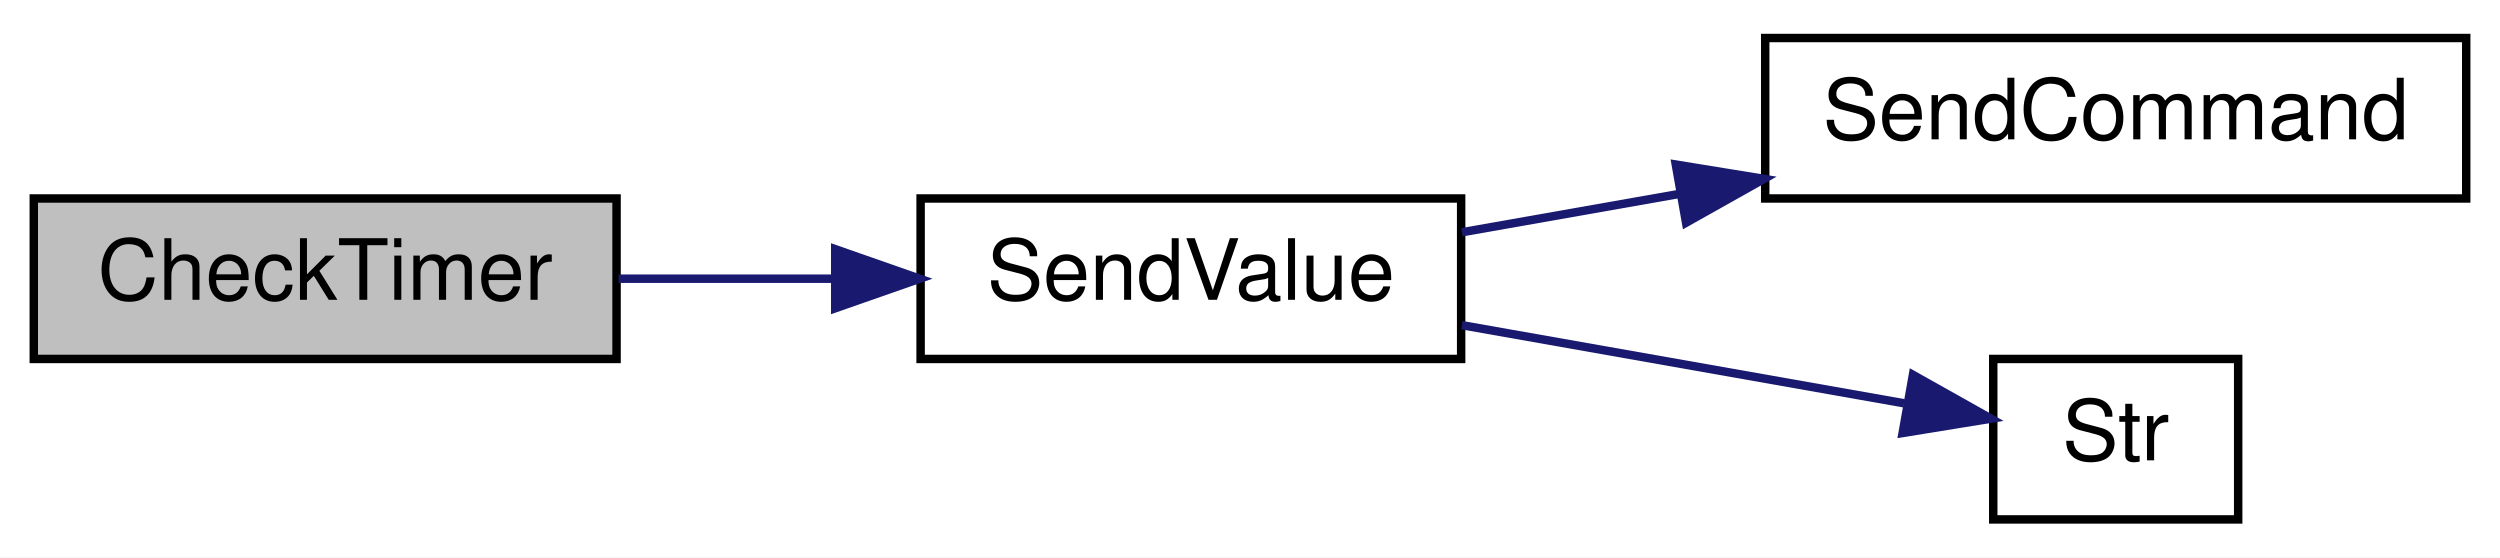
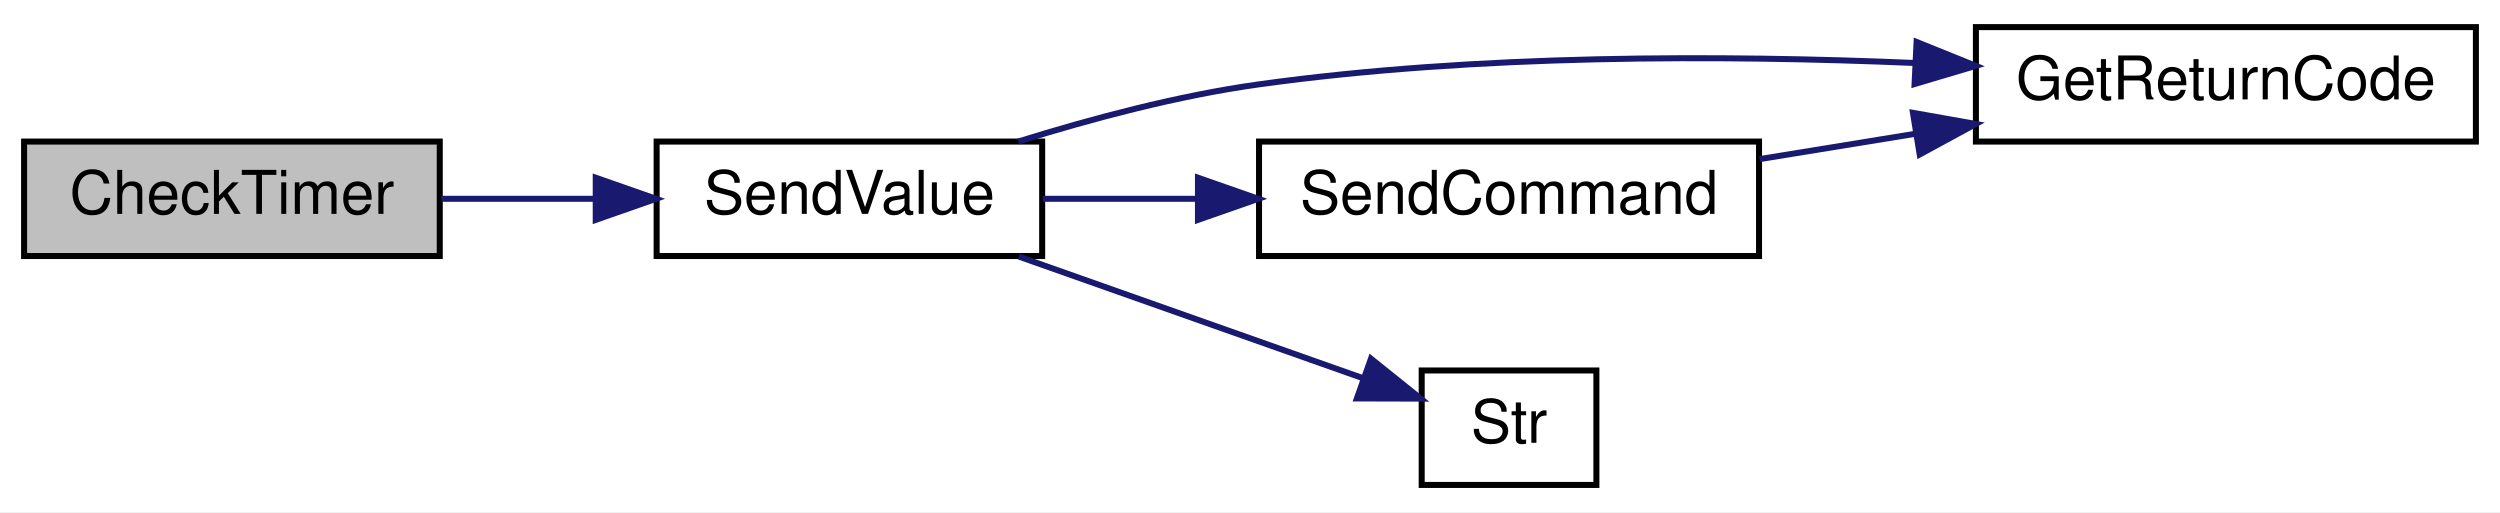
- <svg xmlns="http://www.w3.org/2000/svg" xmlns:xlink="http://www.w3.org/1999/xlink" width="296pt" height="66pt" viewBox="0.00 0.00 296.00 66.00">
-   <g id="graph0" class="graph" transform="scale(1 1) rotate(0) translate(4 62)">
-     <polygon fill="white" stroke="transparent" points="-4,4 -4,-62 292,-62 292,4 -4,4" />
+ <svg xmlns="http://www.w3.org/2000/svg" xmlns:xlink="http://www.w3.org/1999/xlink" width="415pt" height="85pt" viewBox="0.00 0.00 415.00 85.00">
+   <g id="graph0" class="graph" transform="scale(1 1) rotate(0) translate(4 81)">
+     <polygon fill="white" stroke="transparent" points="-4,4 -4,-81 411,-81 411,4 -4,4" />
    <g id="node1" class="node">
      <g id="a_node1">
        <a xlink:title=" ">
-           <polygon fill="#bfbfbf" stroke="black" points="0,-19.5 0,-38.5 69,-38.5 69,-19.5 0,-19.5" />
-           <text text-anchor="middle" x="34.5" y="-26.5" font-family="Helvetica,sans-Serif" font-size="10.00">CheckTimer</text>
+           <polygon fill="#bfbfbf" stroke="black" points="0,-38.5 0,-57.5 69,-57.5 69,-38.5 0,-38.5" />
+           <text text-anchor="middle" x="34.5" y="-45.5" font-family="Helvetica,sans-Serif" font-size="10.00">CheckTimer</text>
        </a>
      </g>
    </g>
    <g id="node2" class="node">
      <g id="a_node2">
        <a xlink:href="_transmitter_code_2src_2main_8cpp.html#a1e20efc1e419b252b50d36f9924503fc" target="_top" xlink:title=" ">
-           <polygon fill="white" stroke="black" points="105,-19.5 105,-38.5 169,-38.5 169,-19.5 105,-19.5" />
-           <text text-anchor="middle" x="137" y="-26.5" font-family="Helvetica,sans-Serif" font-size="10.00">SendValue</text>
+           <polygon fill="white" stroke="black" points="105,-38.5 105,-57.5 169,-57.5 169,-38.5 105,-38.5" />
+           <text text-anchor="middle" x="137" y="-45.5" font-family="Helvetica,sans-Serif" font-size="10.00">SendValue</text>
        </a>
      </g>
    </g>
    <g id="edge1" class="edge">
-       <path fill="none" stroke="midnightblue" d="M69.24,-29C77.43,-29 86.28,-29 94.77,-29" />
-       <polygon fill="midnightblue" stroke="midnightblue" points="94.89,-32.5 104.89,-29 94.89,-25.5 94.89,-32.5" />
+       <path fill="none" stroke="midnightblue" d="M69.24,-48C77.43,-48 86.28,-48 94.77,-48" />
+       <polygon fill="midnightblue" stroke="midnightblue" points="94.89,-51.5 104.89,-48 94.89,-44.5 94.89,-51.5" />
    </g>
    <g id="node3" class="node">
      <g id="a_node3">
+         <a xlink:href="_transmitter_code_2src_2main_8cpp.html#a43937dd3d9c795271fd9c3eb3c6b6410" target="_top" xlink:title=" ">
+           <polygon fill="white" stroke="black" points="324,-57.5 324,-76.5 407,-76.5 407,-57.5 324,-57.5" />
+           <text text-anchor="middle" x="365.5" y="-64.5" font-family="Helvetica,sans-Serif" font-size="10.00">GetReturnCode</text>
+         </a>
+       </g>
+     </g>
+     <g id="edge2" class="edge">
+       <path fill="none" stroke="midnightblue" d="M165.02,-57.5C177.09,-61.27 191.59,-65.14 205,-67 241.1,-72.02 282.24,-71.88 313.7,-70.55" />
+       <polygon fill="midnightblue" stroke="midnightblue" points="314.15,-74.04 323.97,-70.07 313.82,-67.05 314.15,-74.04" />
+     </g>
+     <g id="node4" class="node">
+       <g id="a_node4">
        <a xlink:href="_transmitter_code_2src_2main_8cpp.html#aecac2f0c289f02ef3c92b85be82eacac" target="_top" xlink:title=" ">
          <polygon fill="white" stroke="black" points="205,-38.5 205,-57.5 288,-57.5 288,-38.5 205,-38.5" />
          <text text-anchor="middle" x="246.5" y="-45.5" font-family="Helvetica,sans-Serif" font-size="10.00">SendCommand</text>
        </a>
      </g>
    </g>
-     <g id="edge2" class="edge">
-       <path fill="none" stroke="midnightblue" d="M169.09,-34.5C177.2,-35.93 186.16,-37.51 194.99,-39.07" />
-       <polygon fill="midnightblue" stroke="midnightblue" points="194.41,-42.52 204.86,-40.82 195.63,-35.63 194.41,-42.52" />
+     <g id="edge3" class="edge">
+       <path fill="none" stroke="midnightblue" d="M169.09,-48C177.12,-48 185.96,-48 194.7,-48" />
+       <polygon fill="midnightblue" stroke="midnightblue" points="194.86,-51.5 204.86,-48 194.86,-44.5 194.86,-51.5" />
    </g>
-     <g id="node4" class="node">
-       <g id="a_node4">
+     <g id="node5" class="node">
+       <g id="a_node5">
        <a xlink:href="_transmitter_code_2src_2main_8cpp.html#a6bac145d5df31efb9c90e2a60a4cbca5" target="_top" xlink:title=" ">
          <polygon fill="white" stroke="black" points="232,-0.5 232,-19.5 261,-19.5 261,-0.5 232,-0.5" />
          <text text-anchor="middle" x="246.5" y="-7.5" font-family="Helvetica,sans-Serif" font-size="10.00">Str</text>
        </a>
      </g>
    </g>
-     <g id="edge3" class="edge">
-       <path fill="none" stroke="midnightblue" d="M169.09,-23.5C185.76,-20.56 205.98,-16.98 221.44,-14.25" />
-       <polygon fill="midnightblue" stroke="midnightblue" points="222.49,-17.62 231.73,-12.43 221.27,-10.73 222.49,-17.62" />
+     <g id="edge5" class="edge">
+       <path fill="none" stroke="midnightblue" d="M165.13,-38.41C182.74,-32.18 205.46,-24.15 222.25,-18.22" />
+       <polygon fill="midnightblue" stroke="midnightblue" points="223.58,-21.46 231.84,-14.83 221.24,-14.86 223.58,-21.46" />
+     </g>
+     <g id="edge4" class="edge">
+       <path fill="none" stroke="midnightblue" d="M288.09,-54.59C296.44,-55.95 305.33,-57.39 313.98,-58.8" />
+       <polygon fill="midnightblue" stroke="midnightblue" points="313.55,-62.27 323.98,-60.42 314.67,-55.36 313.55,-62.27" />
    </g>
  </g>
</svg>
